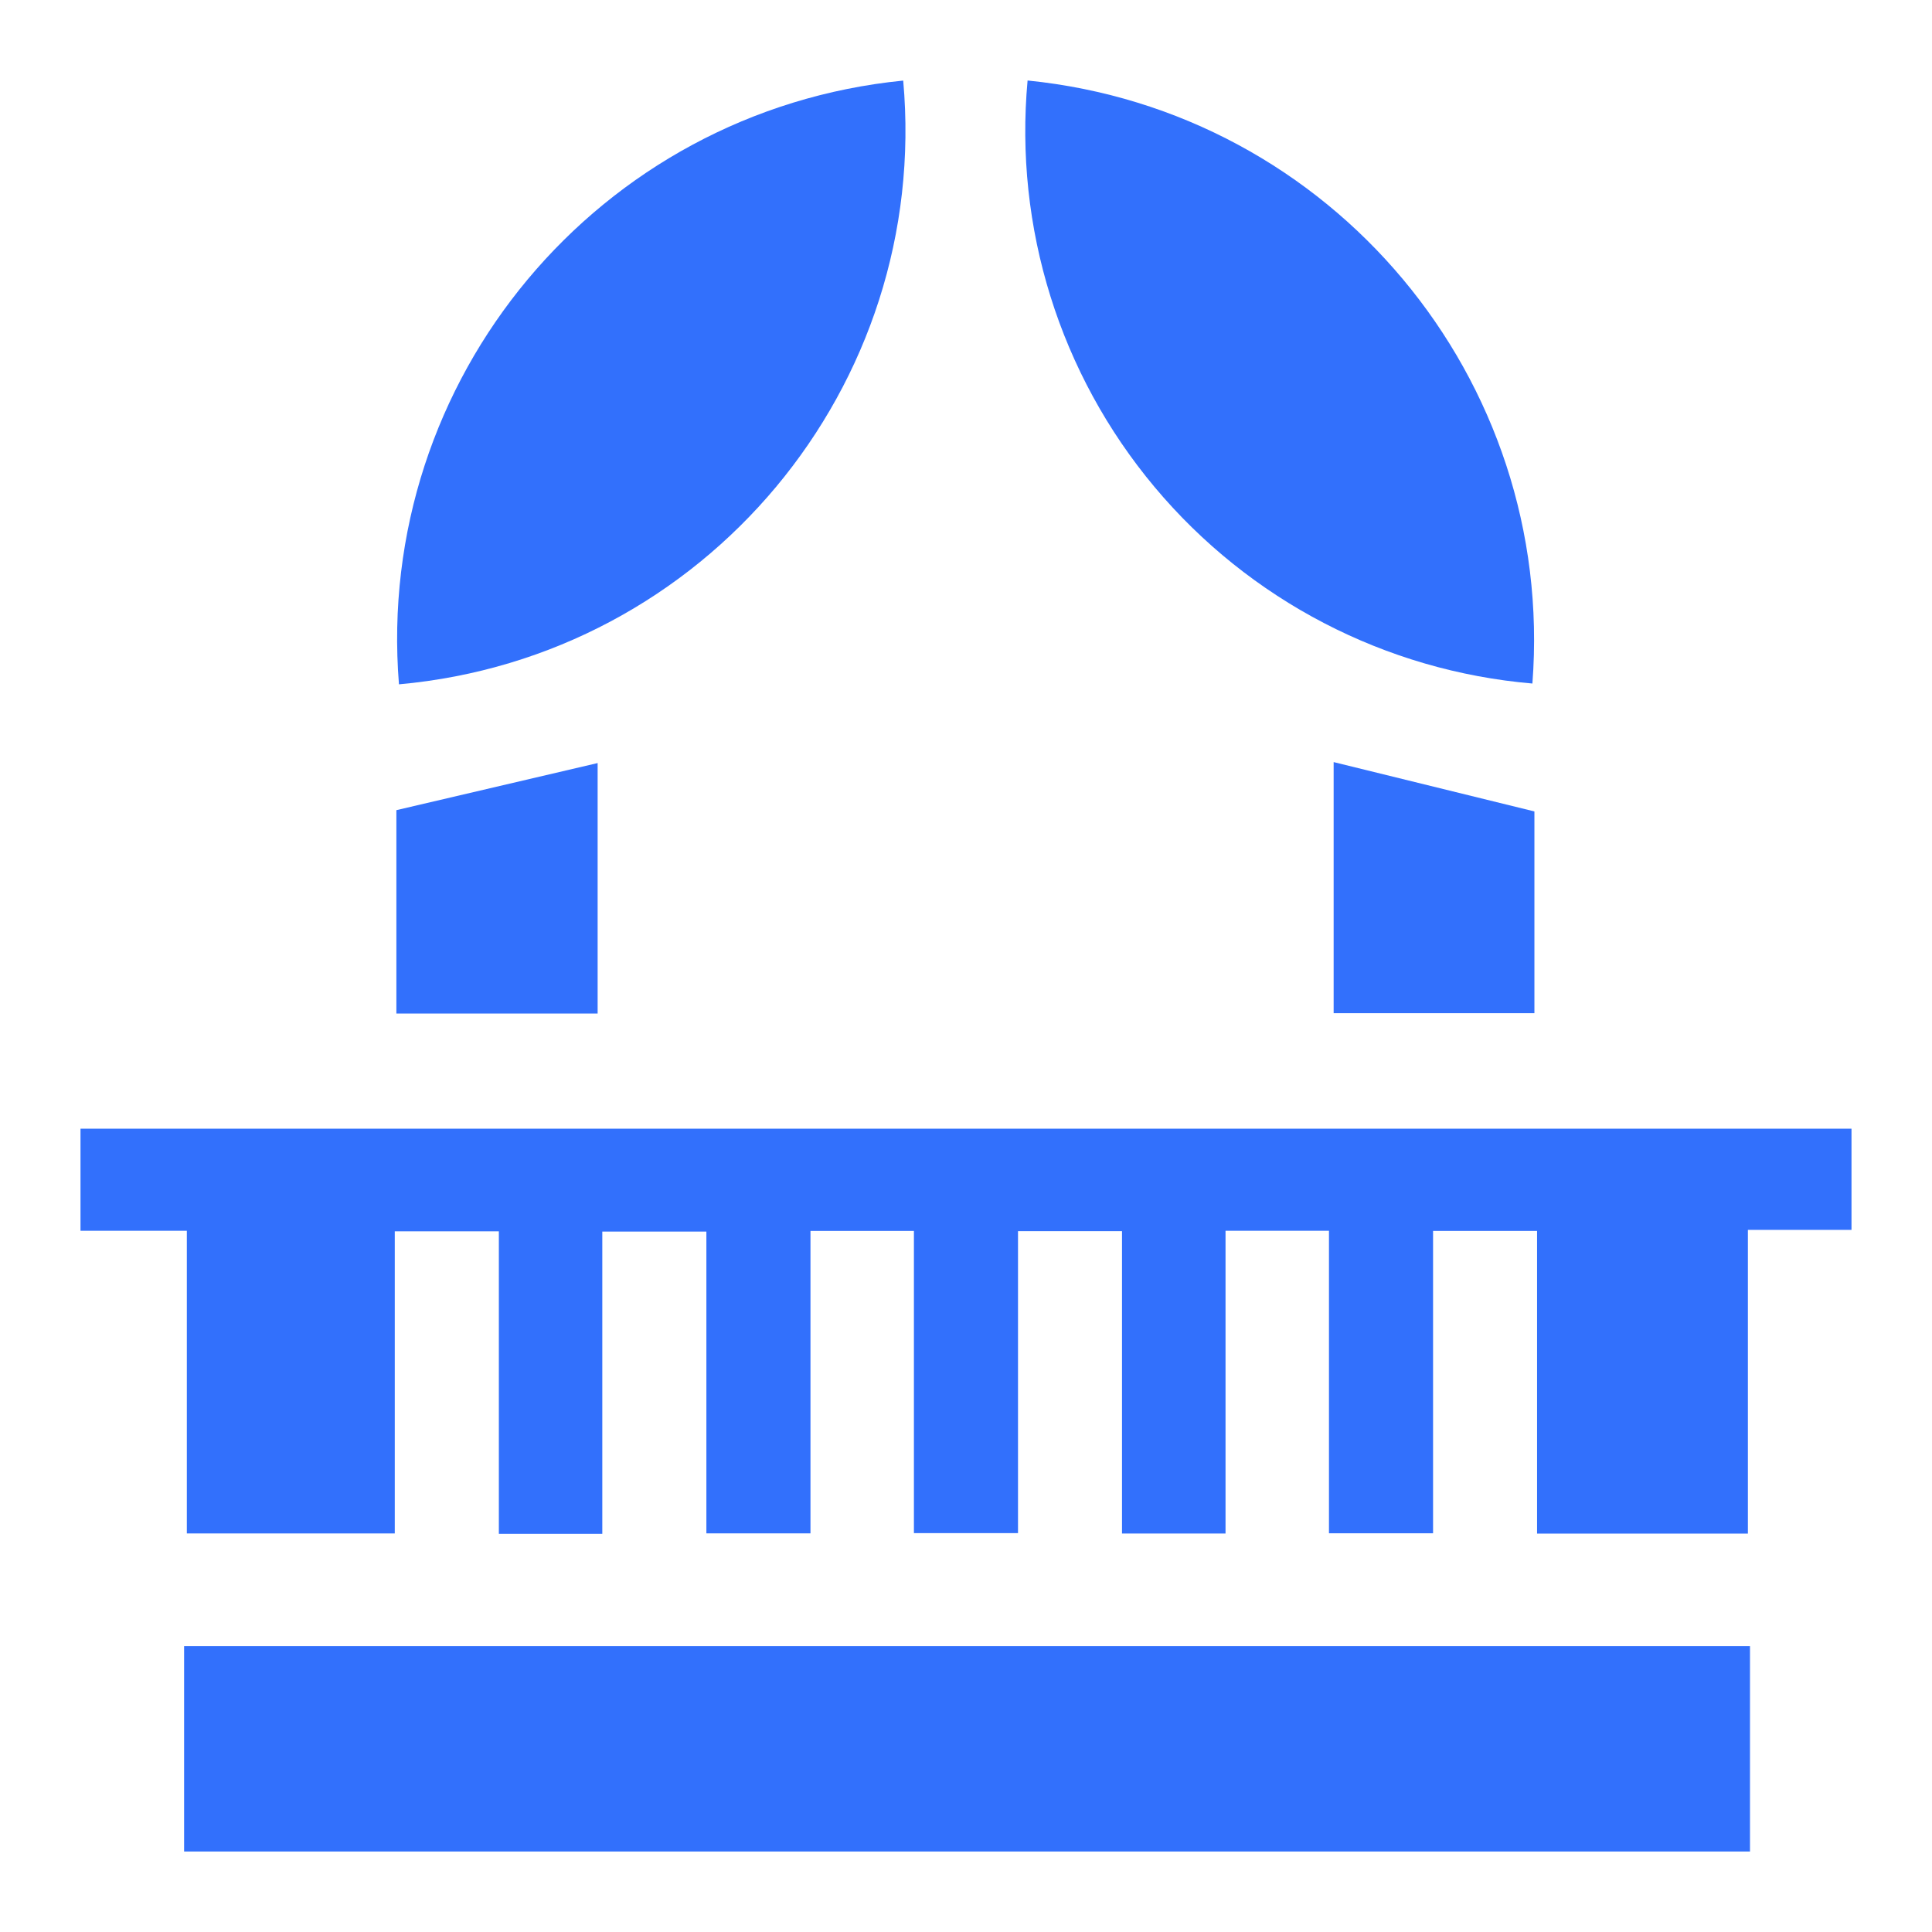
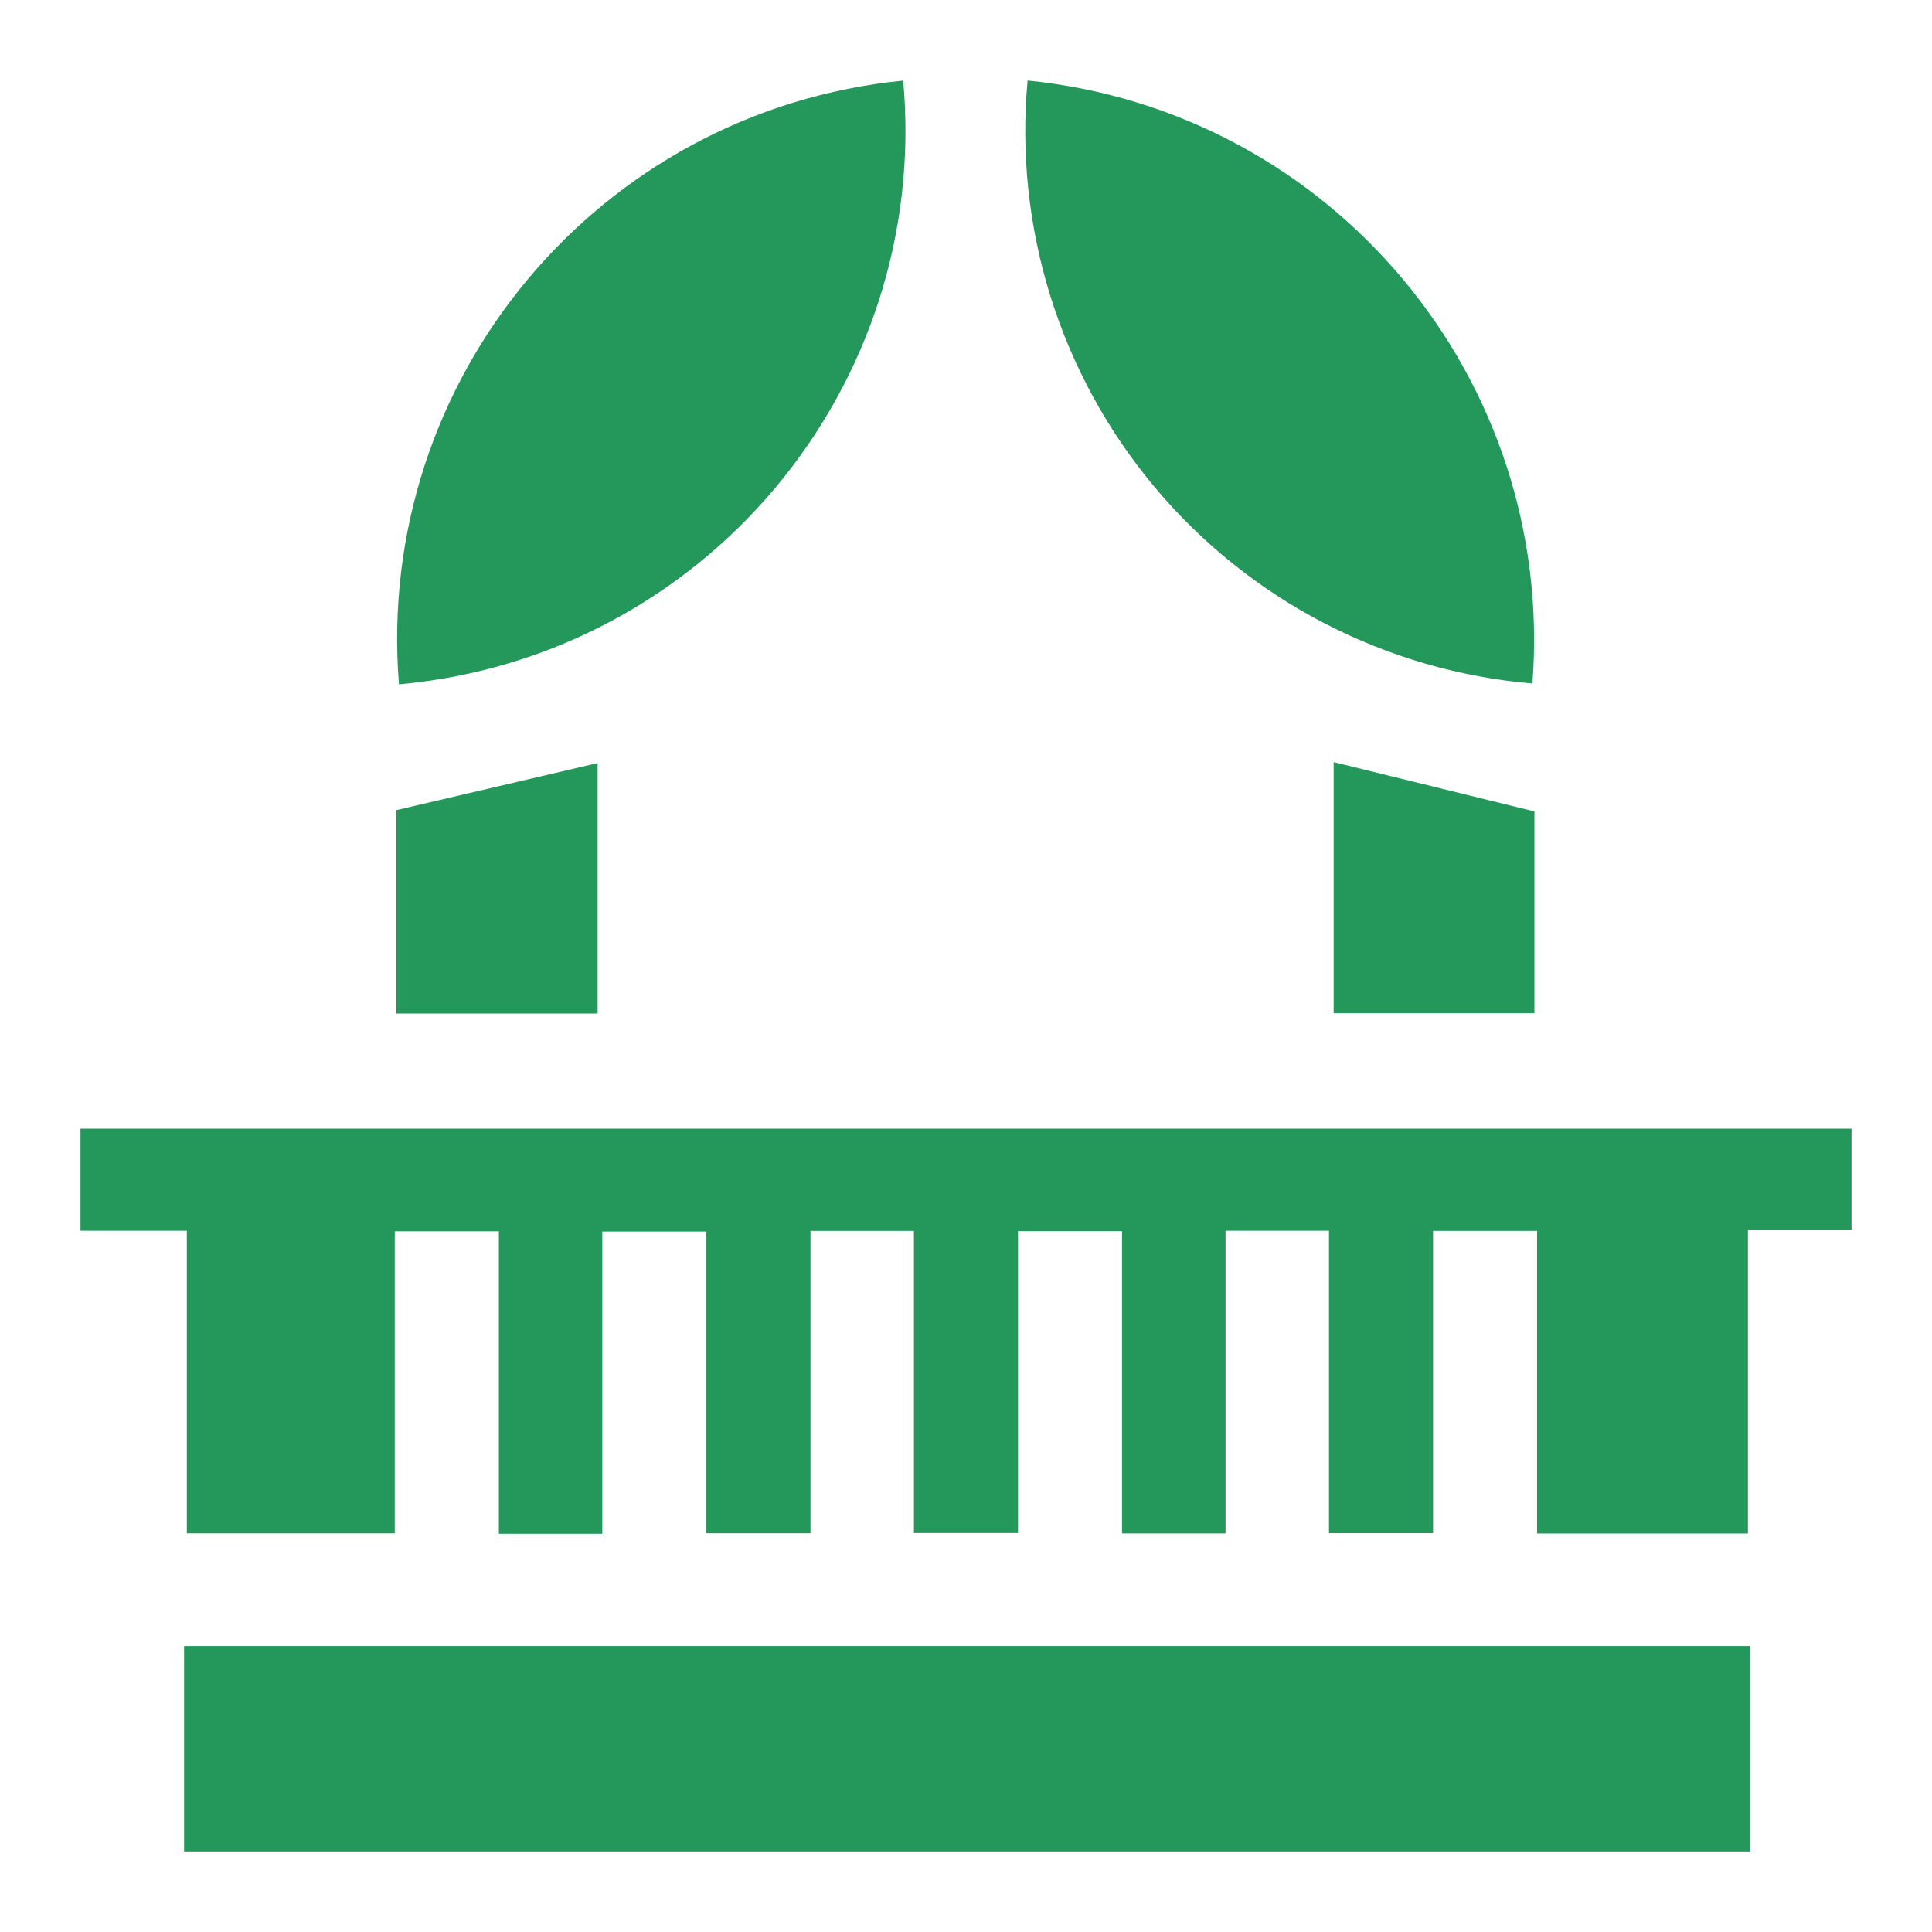
<svg xmlns="http://www.w3.org/2000/svg" id="balcony" width="24" height="24" viewBox="0 0 24 24">
  <rect id="Rectangle_58" data-name="Rectangle 58" width="24" height="24" fill="none" />
  <g id="Group_196" data-name="Group 196" transform="translate(-7.747 38.69)">
-     <path id="Path_181" data-name="Path 181" d="M30.747,203.779H29.46v3.773H26.841v-3.76H25.549v3.756H24.256v-3.758H22.971v3.761H21.685v-3.756H20.393v3.751H19.1v-3.754H17.815v3.757H16.522V203.8H15.229v3.755H13.944v-3.758H12.651v3.753H10.068v-3.76H8.747v-1.268h22Z" transform="translate(0 -227.191)" fill="#3270FC" />
-     <path id="Path_182" data-name="Path 182" d="M33.19,325.109v-2.551H52.642v2.551Z" transform="translate(-23.156 -340.799)" fill="#3270FC" />
-     <path id="Path_183" data-name="Path 183" d="M224.77-37.69a6.989,6.989,0,0,1,6.271,7.491A6.887,6.887,0,0,1,224.77-37.69Z" transform="translate(-204.258)" fill="#3270FC" />
-     <path id="Path_184" data-name="Path 184" d="M87.347-37.678a6.911,6.911,0,0,1-6.264,7.5A6.975,6.975,0,0,1,87.347-37.678Z" transform="translate(-68.38 -0.011)" fill="#3270FC" />
-     <path id="Path_185" data-name="Path 185" d="M81.386,119.826l2.5-.585v3.112h-2.5Z" transform="translate(-68.715 -148.452)" fill="#3270FC" />
-     <path id="Path_186" data-name="Path 186" d="M296.944,119.02l2.494.613v2.506h-2.494Z" transform="translate(-272.63 -148.243)" fill="#3270FC" />
+     <path id="Path_181" data-name="Path 181" d="M30.747,203.779H29.46v3.773H26.841v-3.76H25.549v3.756H24.256v-3.758H22.971v3.761H21.685v-3.756H20.393v3.751H19.1v-3.754H17.815v3.757H16.522V203.8H15.229v3.755H13.944v-3.758H12.651v3.753H10.068v-3.76H8.747v-1.268h22Z" transform="translate(0 -227.191)" fill="#24975b" />
+     <path id="Path_182" data-name="Path 182" d="M33.19,325.109v-2.551H52.642v2.551Z" transform="translate(-23.156 -340.799)" fill="#24975b" />
+     <path id="Path_183" data-name="Path 183" d="M224.77-37.69a6.989,6.989,0,0,1,6.271,7.491A6.887,6.887,0,0,1,224.77-37.69Z" transform="translate(-204.258)" fill="#24975b" />
+     <path id="Path_184" data-name="Path 184" d="M87.347-37.678a6.911,6.911,0,0,1-6.264,7.5A6.975,6.975,0,0,1,87.347-37.678Z" transform="translate(-68.38 -0.011)" fill="#24975b" />
+     <path id="Path_185" data-name="Path 185" d="M81.386,119.826l2.5-.585v3.112h-2.5Z" transform="translate(-68.715 -148.452)" fill="#24975b" />
+     <path id="Path_186" data-name="Path 186" d="M296.944,119.02l2.494.613v2.506h-2.494Z" transform="translate(-272.63 -148.243)" fill="#24975b" />
  </g>
</svg>
